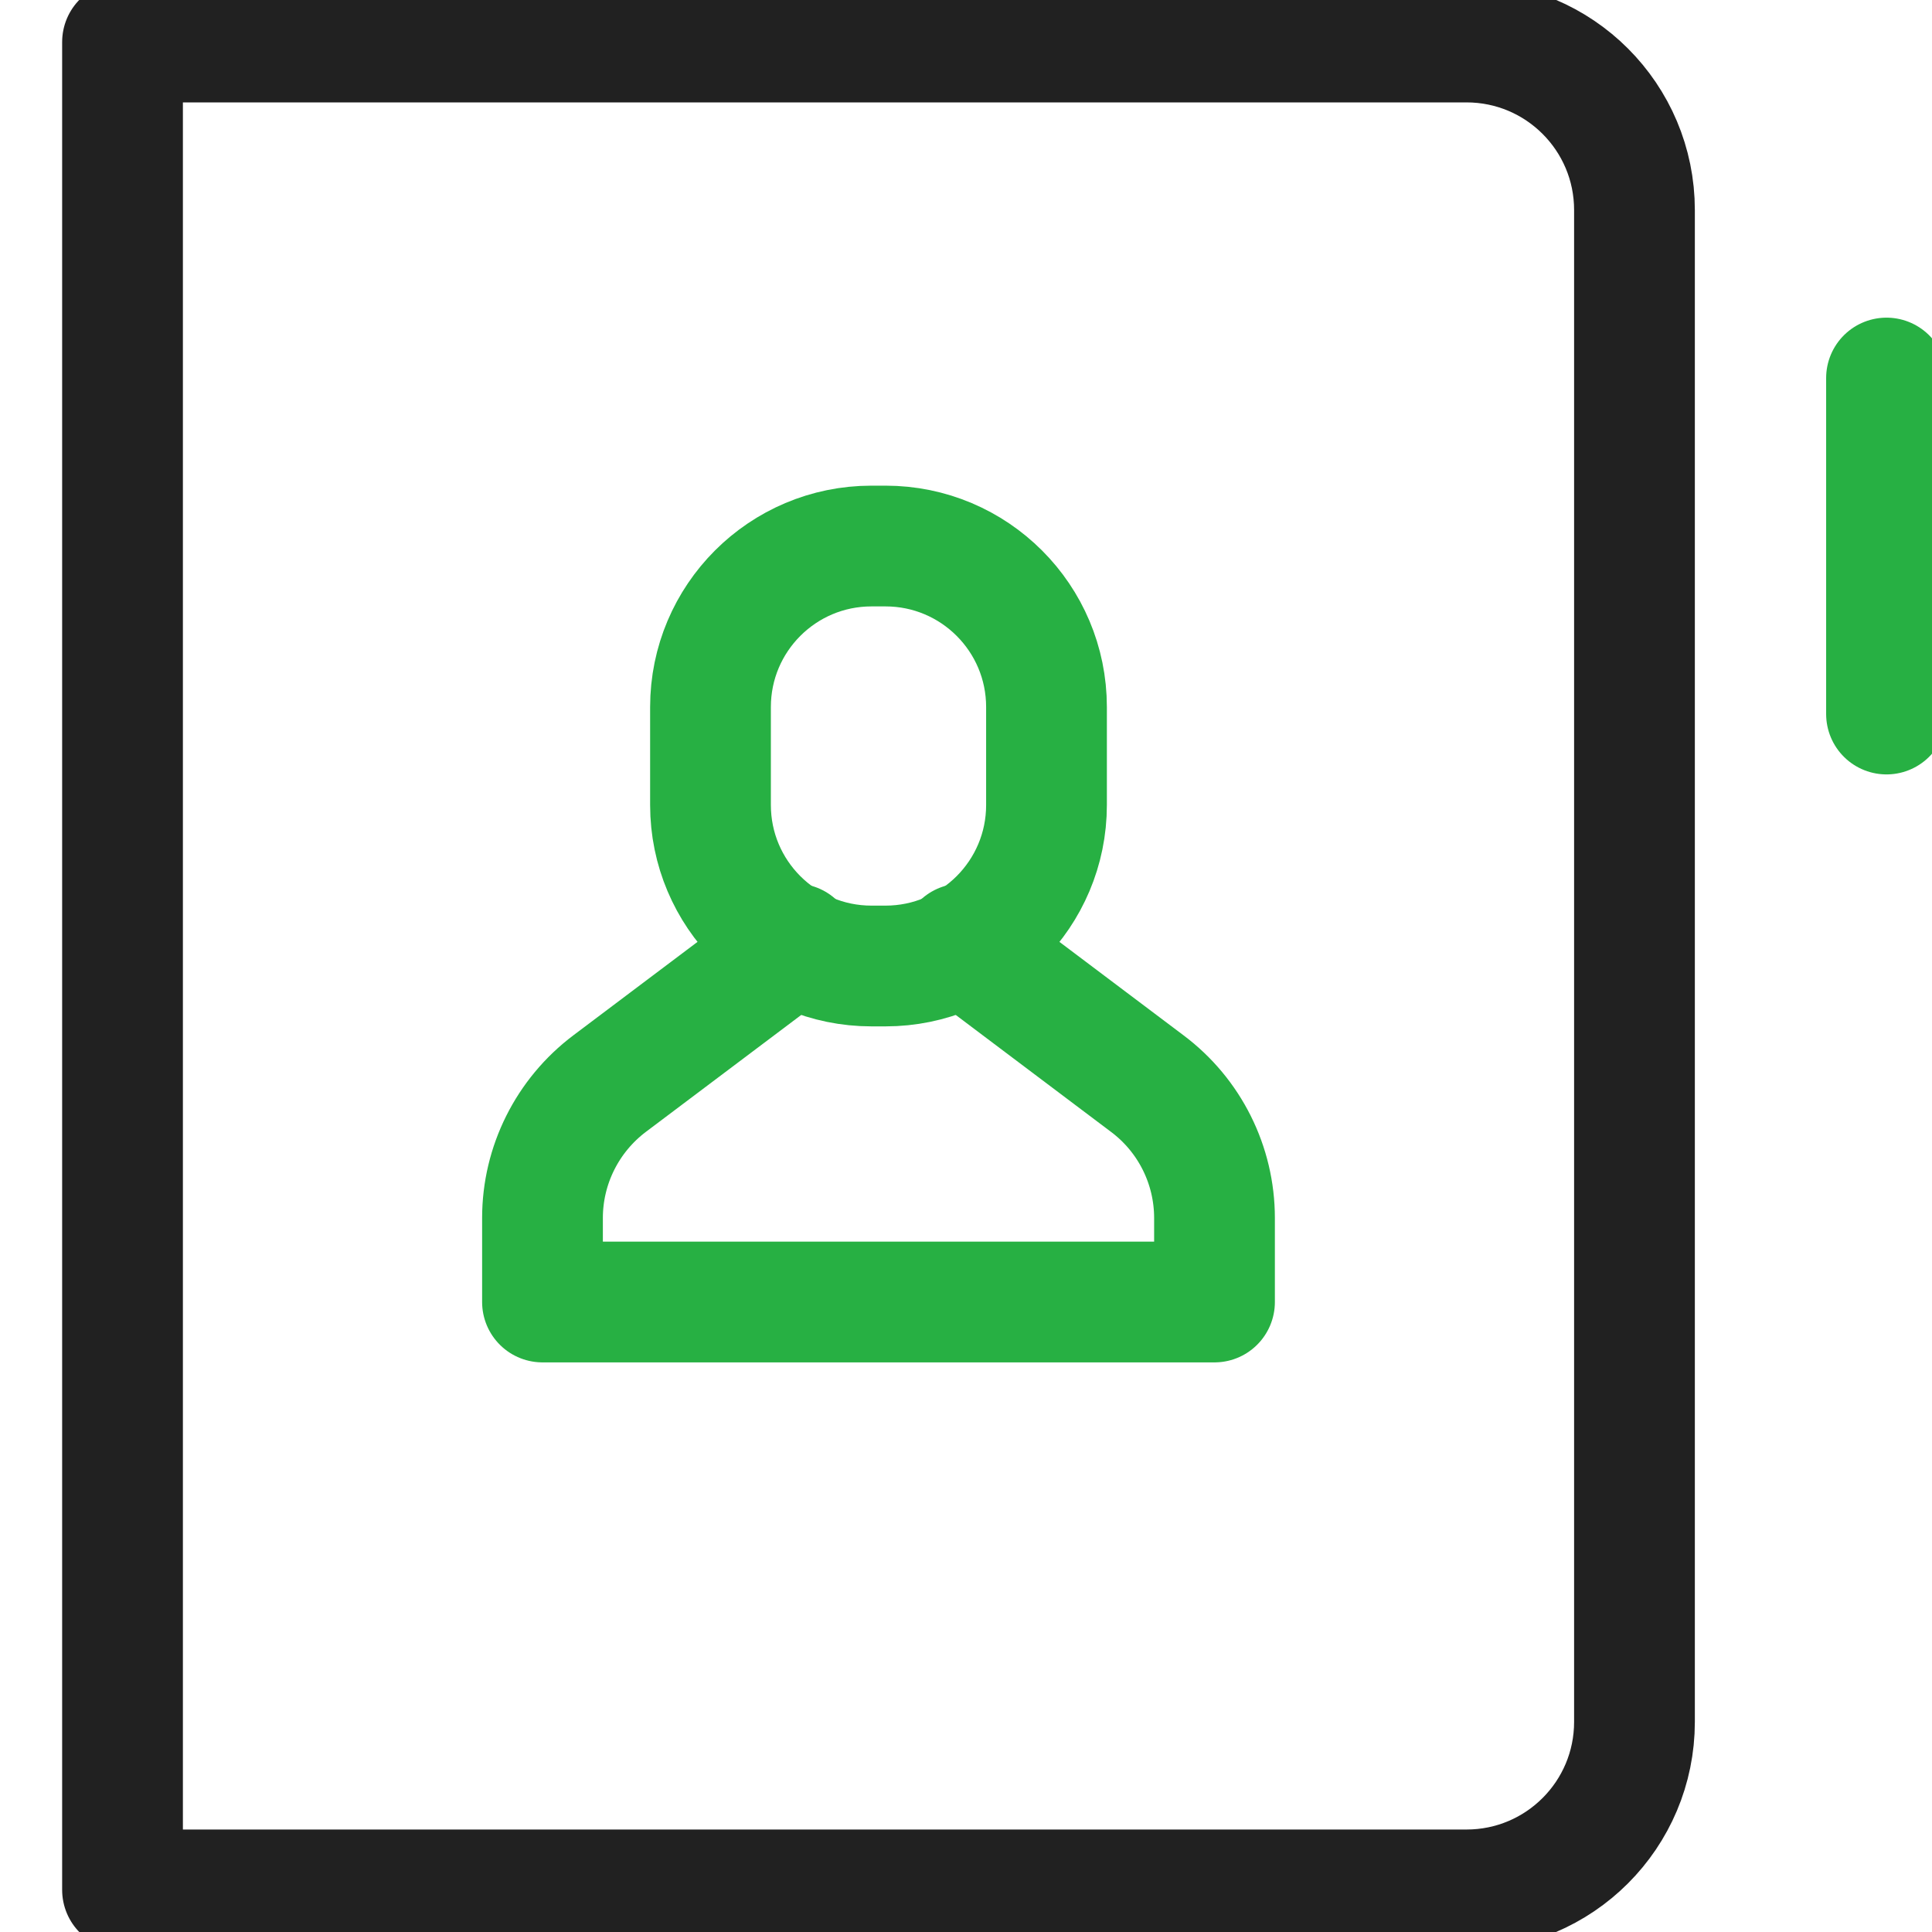
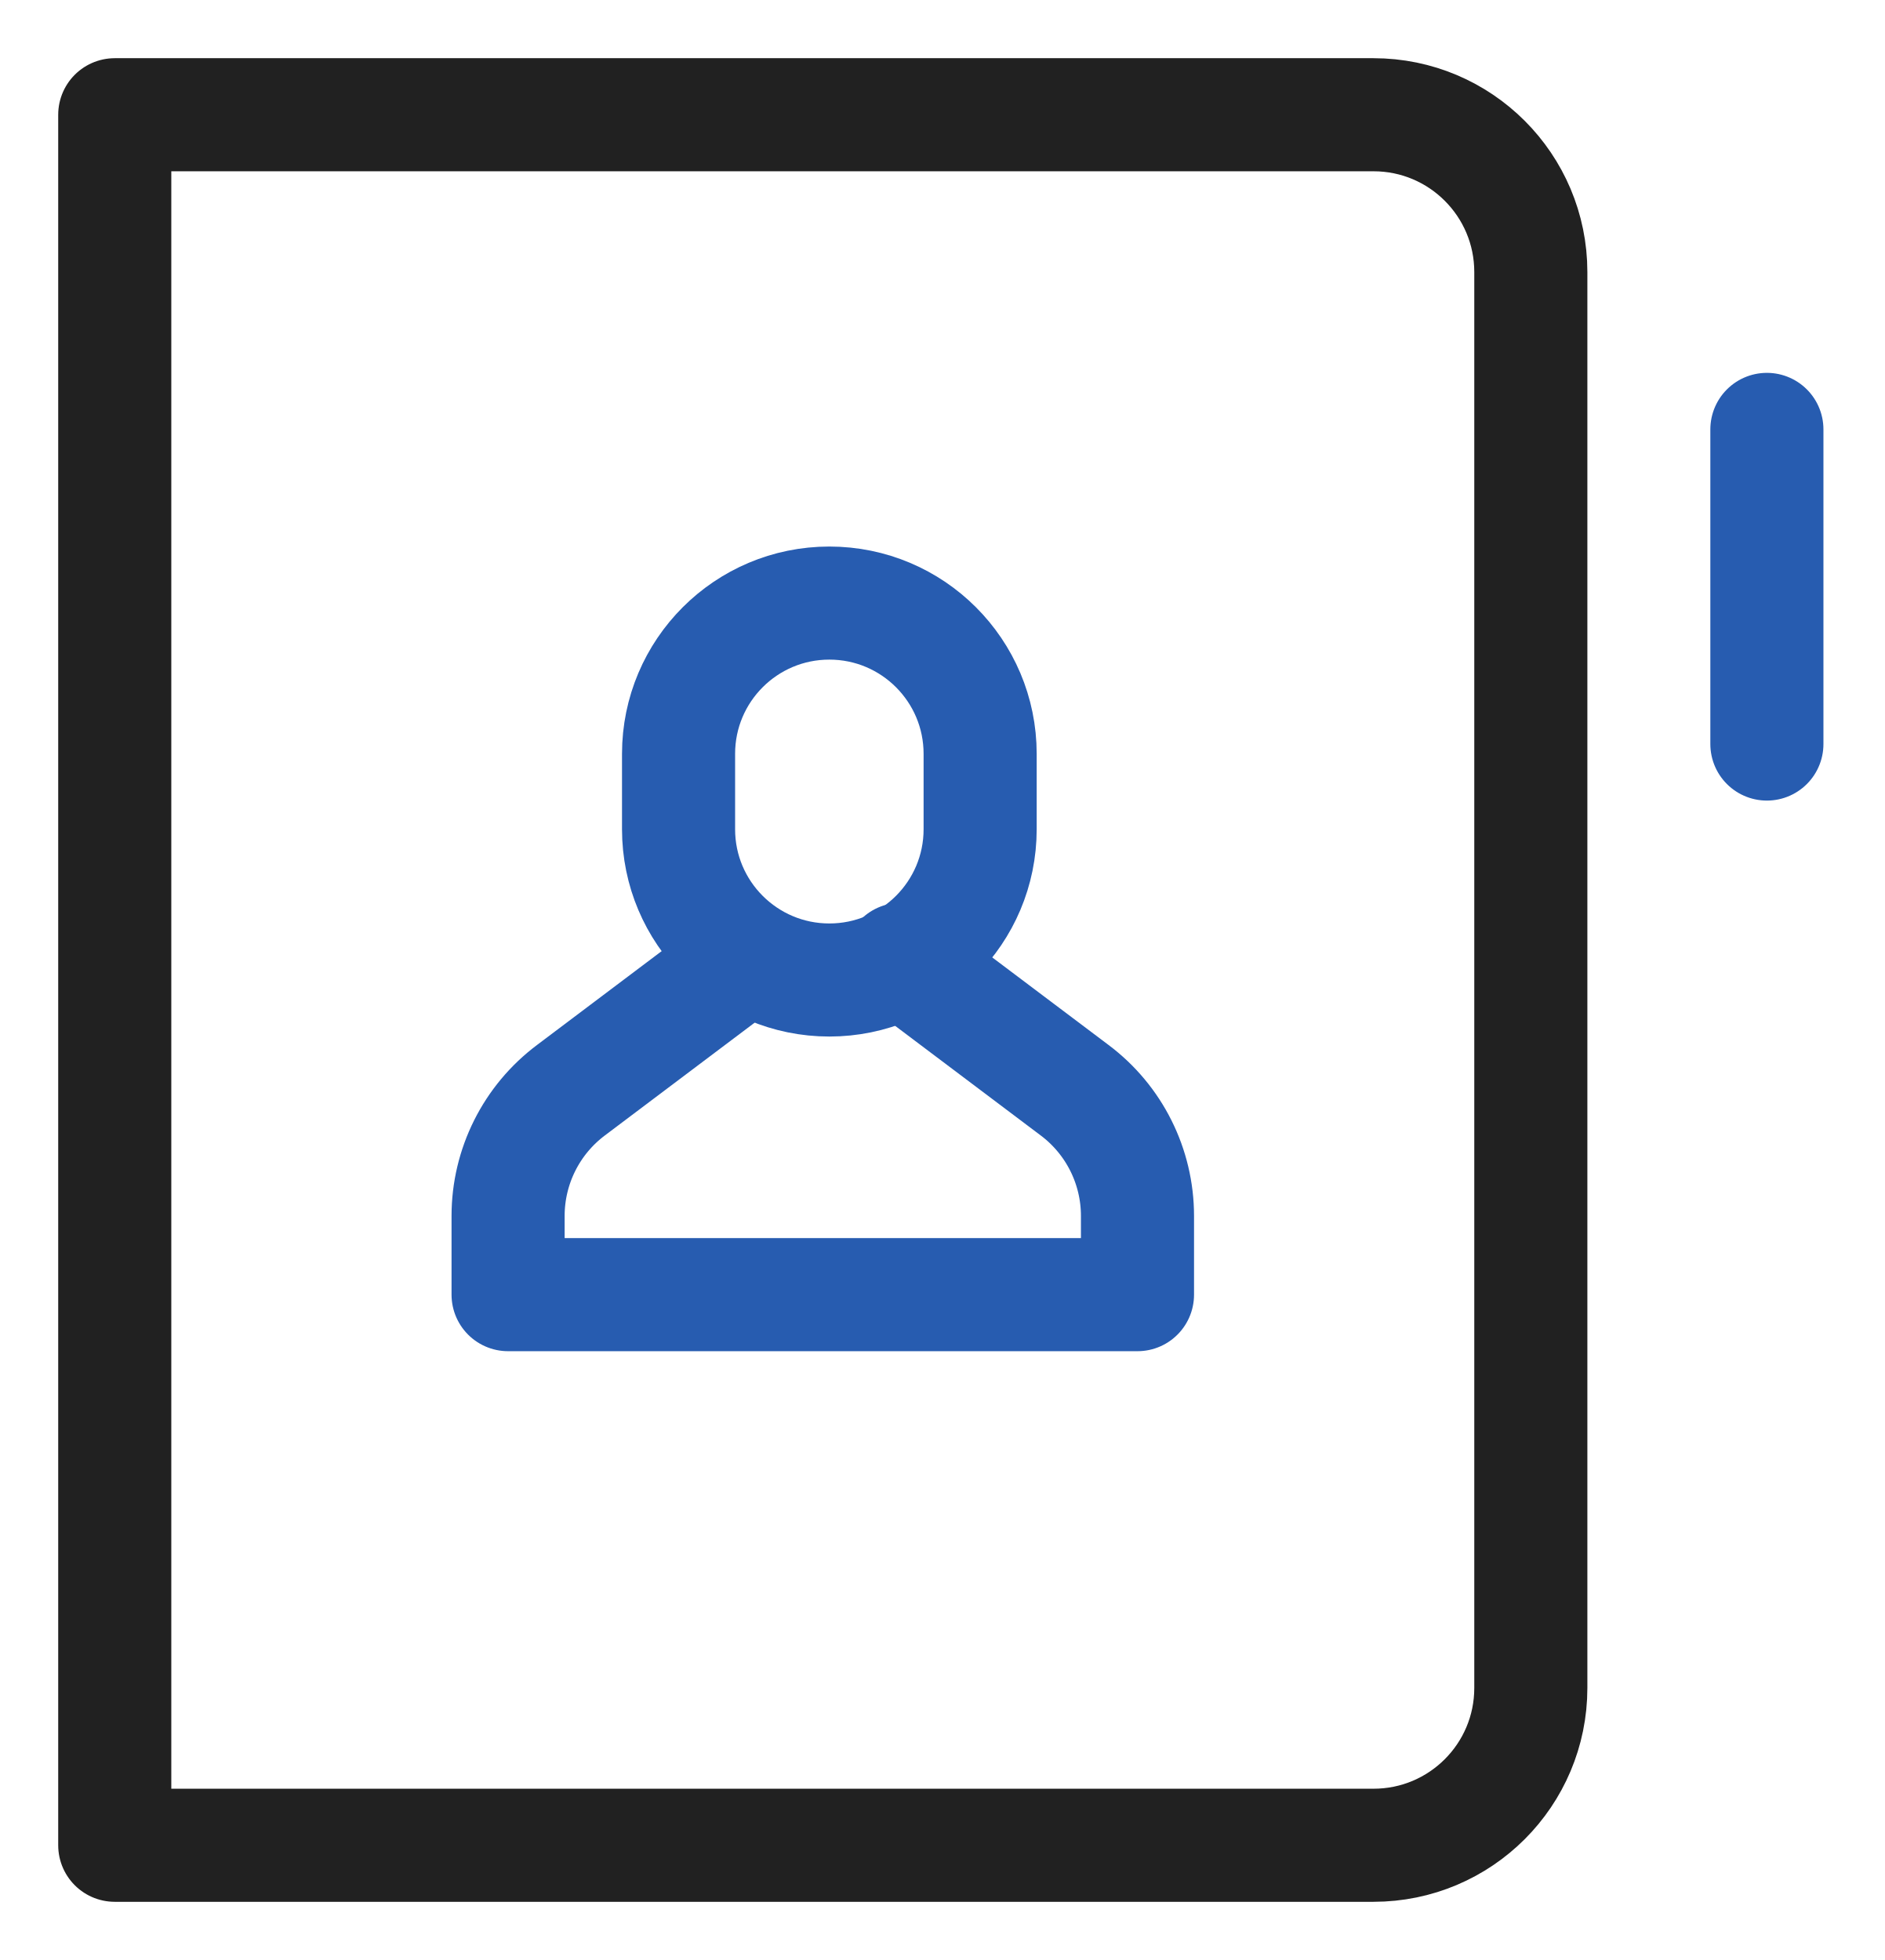
- <svg xmlns="http://www.w3.org/2000/svg" width="24" height="24" viewBox="0 0 24 24">
-   <g fill="none" fill-rule="evenodd" stroke-linecap="round" stroke-linejoin="round" stroke-width="1.5" transform="translate(1)">
-     <path stroke="#27B043" d="M10.948 11.726l2.304 1.735c.526.394.835 1.013.835 1.67v1.043H5.739V15.13c0-.656.31-1.275.835-1.67l2.304-1.734" />
-     <rect width="4.174" height="5.217" x="7.826" y="6.783" stroke="#27B043" rx="2" />
-     <path stroke="#212121" d="M.522.522h16.695c1.153 0 2.087.934 2.087 2.087V21.39c0 1.153-.934 2.087-2.087 2.087H.522V.522z" />
-     <path stroke="#27B043" d="M22.435 4.696L22.435 8.87" />
-   </g>
+ <svg xmlns="http://www.w3.org/2000/svg" width="25" height="26" viewBox="0 0 25 26" fill="none">
+   <path d="M11.948 12.726L14.252 14.461C14.778 14.855 15.087 15.473 15.087 16.13V17.174H6.739V16.13C6.739 15.473 7.048 14.855 7.574 14.461L9.878 12.726" stroke="#275CB0" stroke-width="1.5" stroke-linecap="round" stroke-linejoin="round" />
+   <rect x="9" y="8" width="4" height="5" rx="2" stroke="#275CB0" stroke-width="1.5" stroke-linecap="round" stroke-linejoin="round" />
+   <path d="M23.435 5.696V9.87" stroke="#275CB0" stroke-width="1.5" stroke-linecap="round" stroke-linejoin="round" />
+   <path fill-rule="evenodd" clip-rule="evenodd" d="M1.522 1.522H18.217C19.37 1.522 20.304 2.456 20.304 3.609V22.391C20.304 23.544 19.37 24.478 18.217 24.478H1.522V1.522Z" stroke="#212121" stroke-width="1.5" stroke-linecap="round" stroke-linejoin="round" />
</svg>
